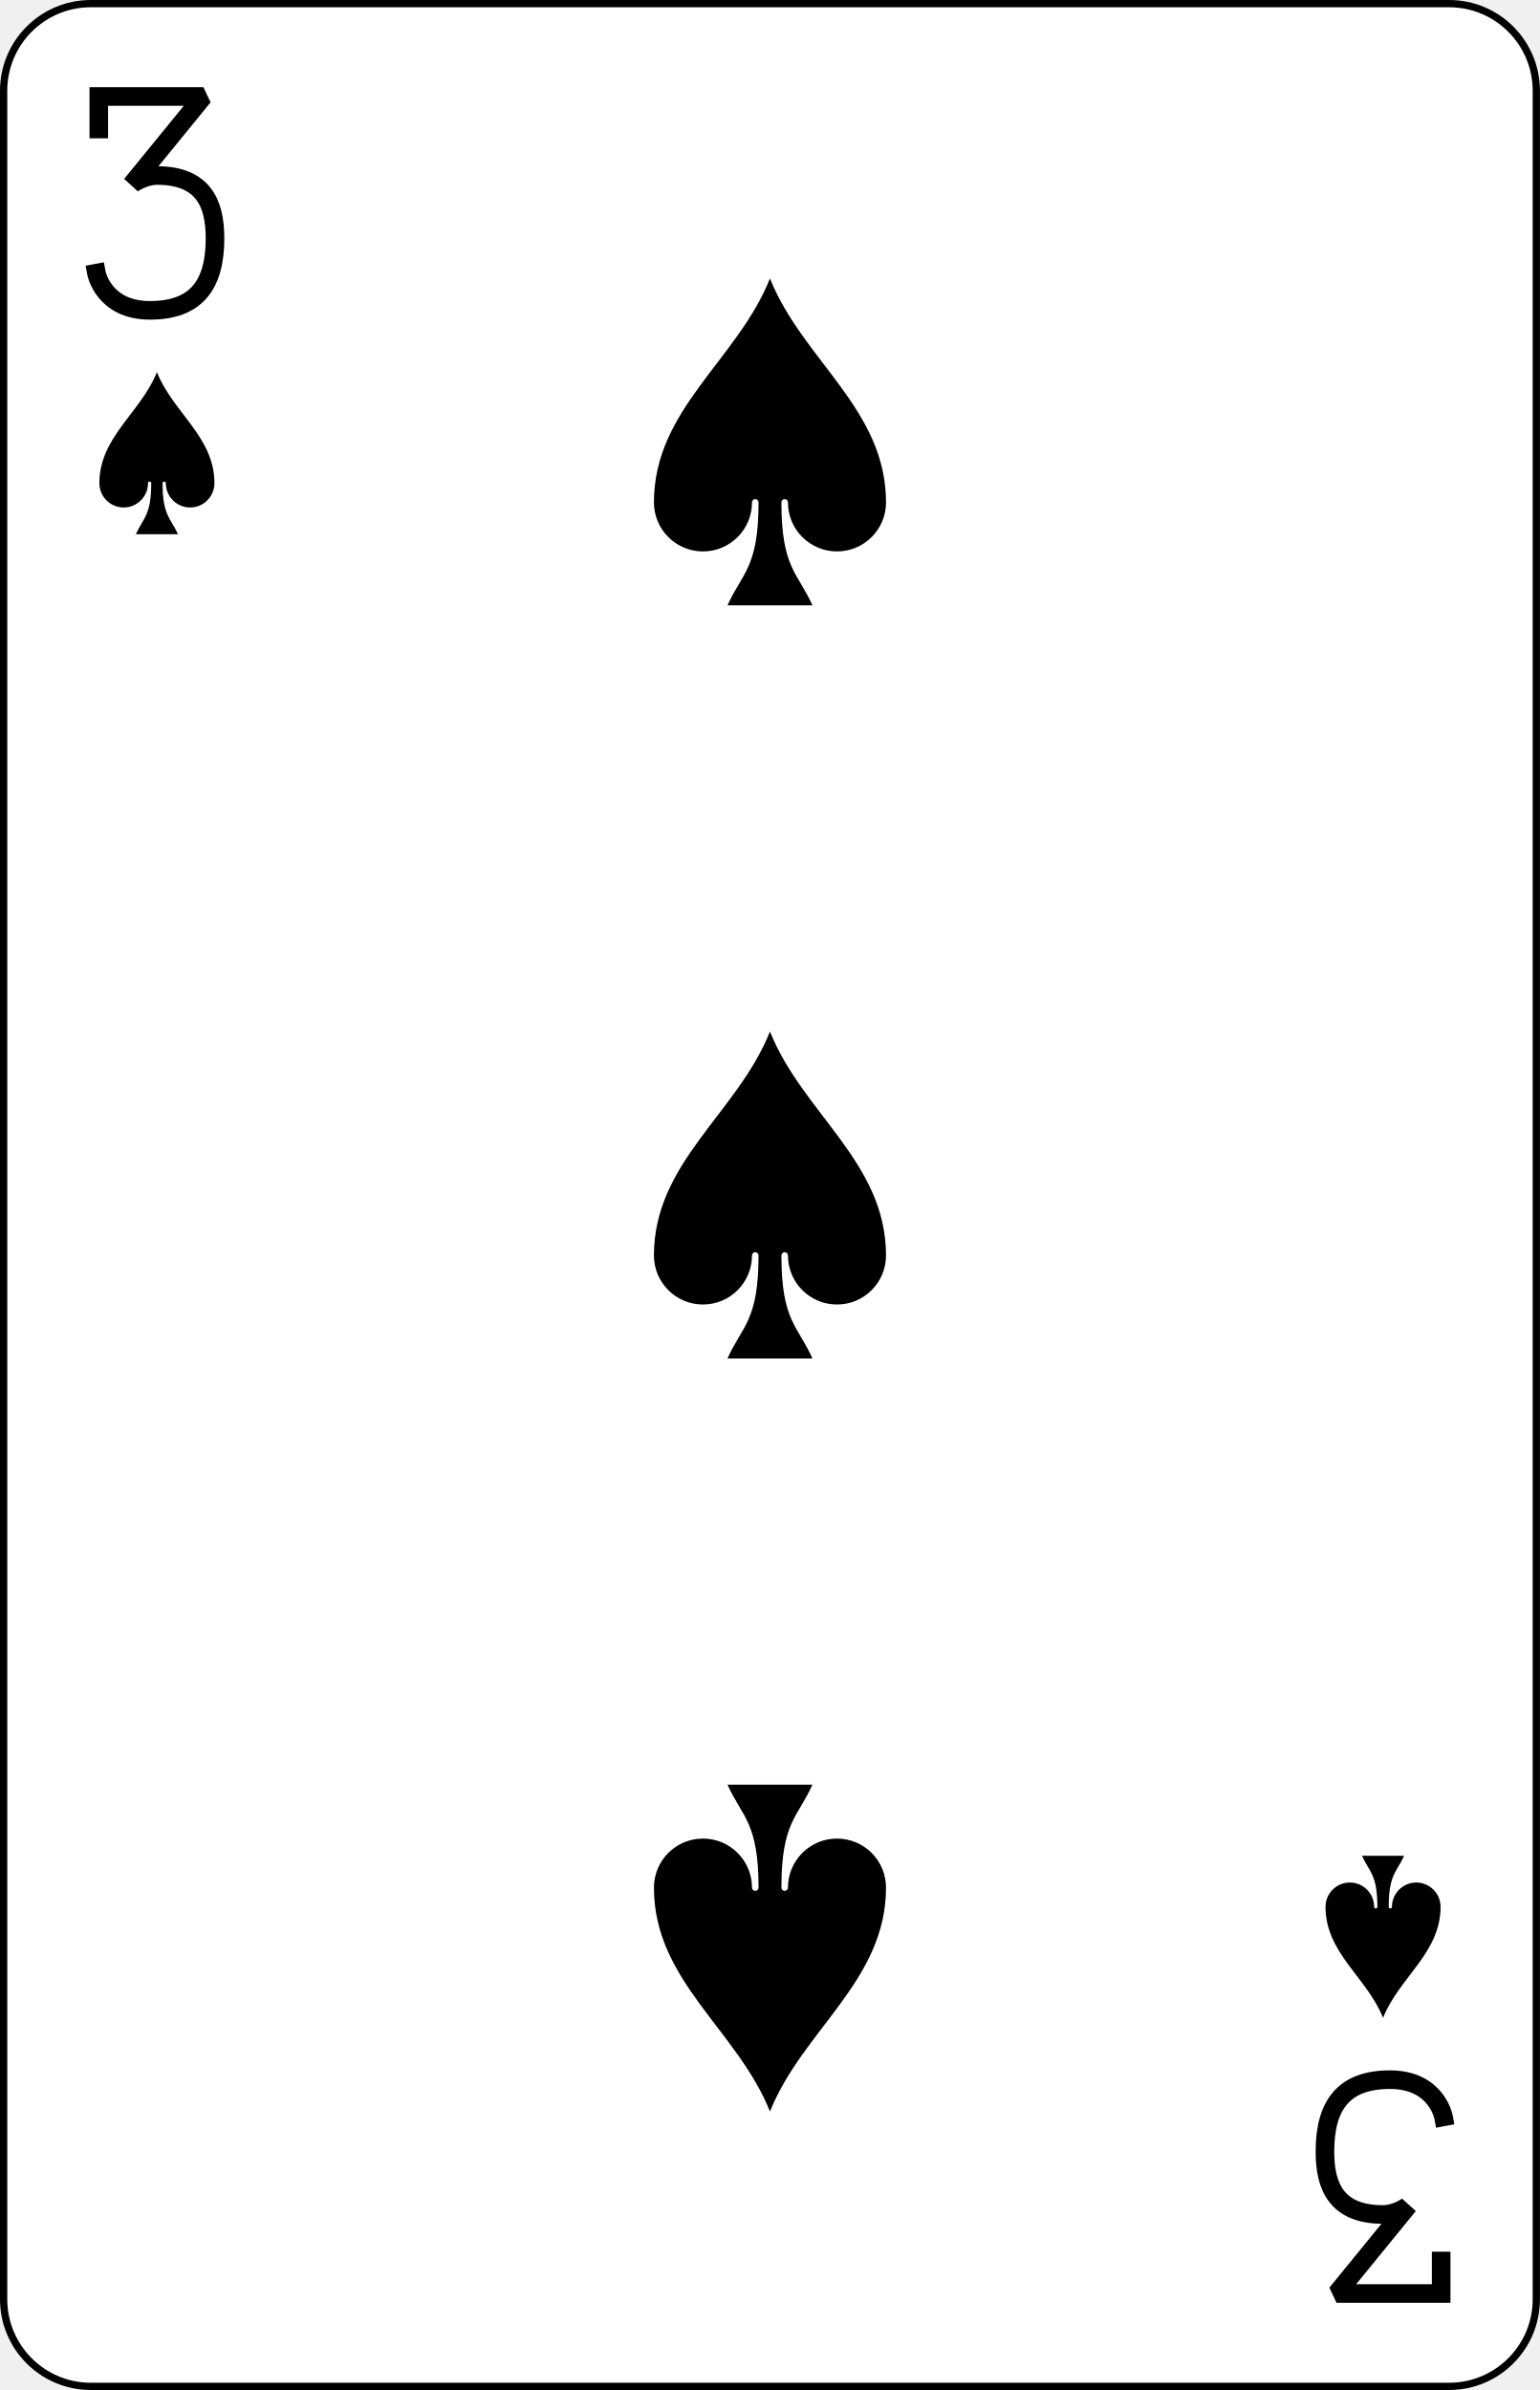
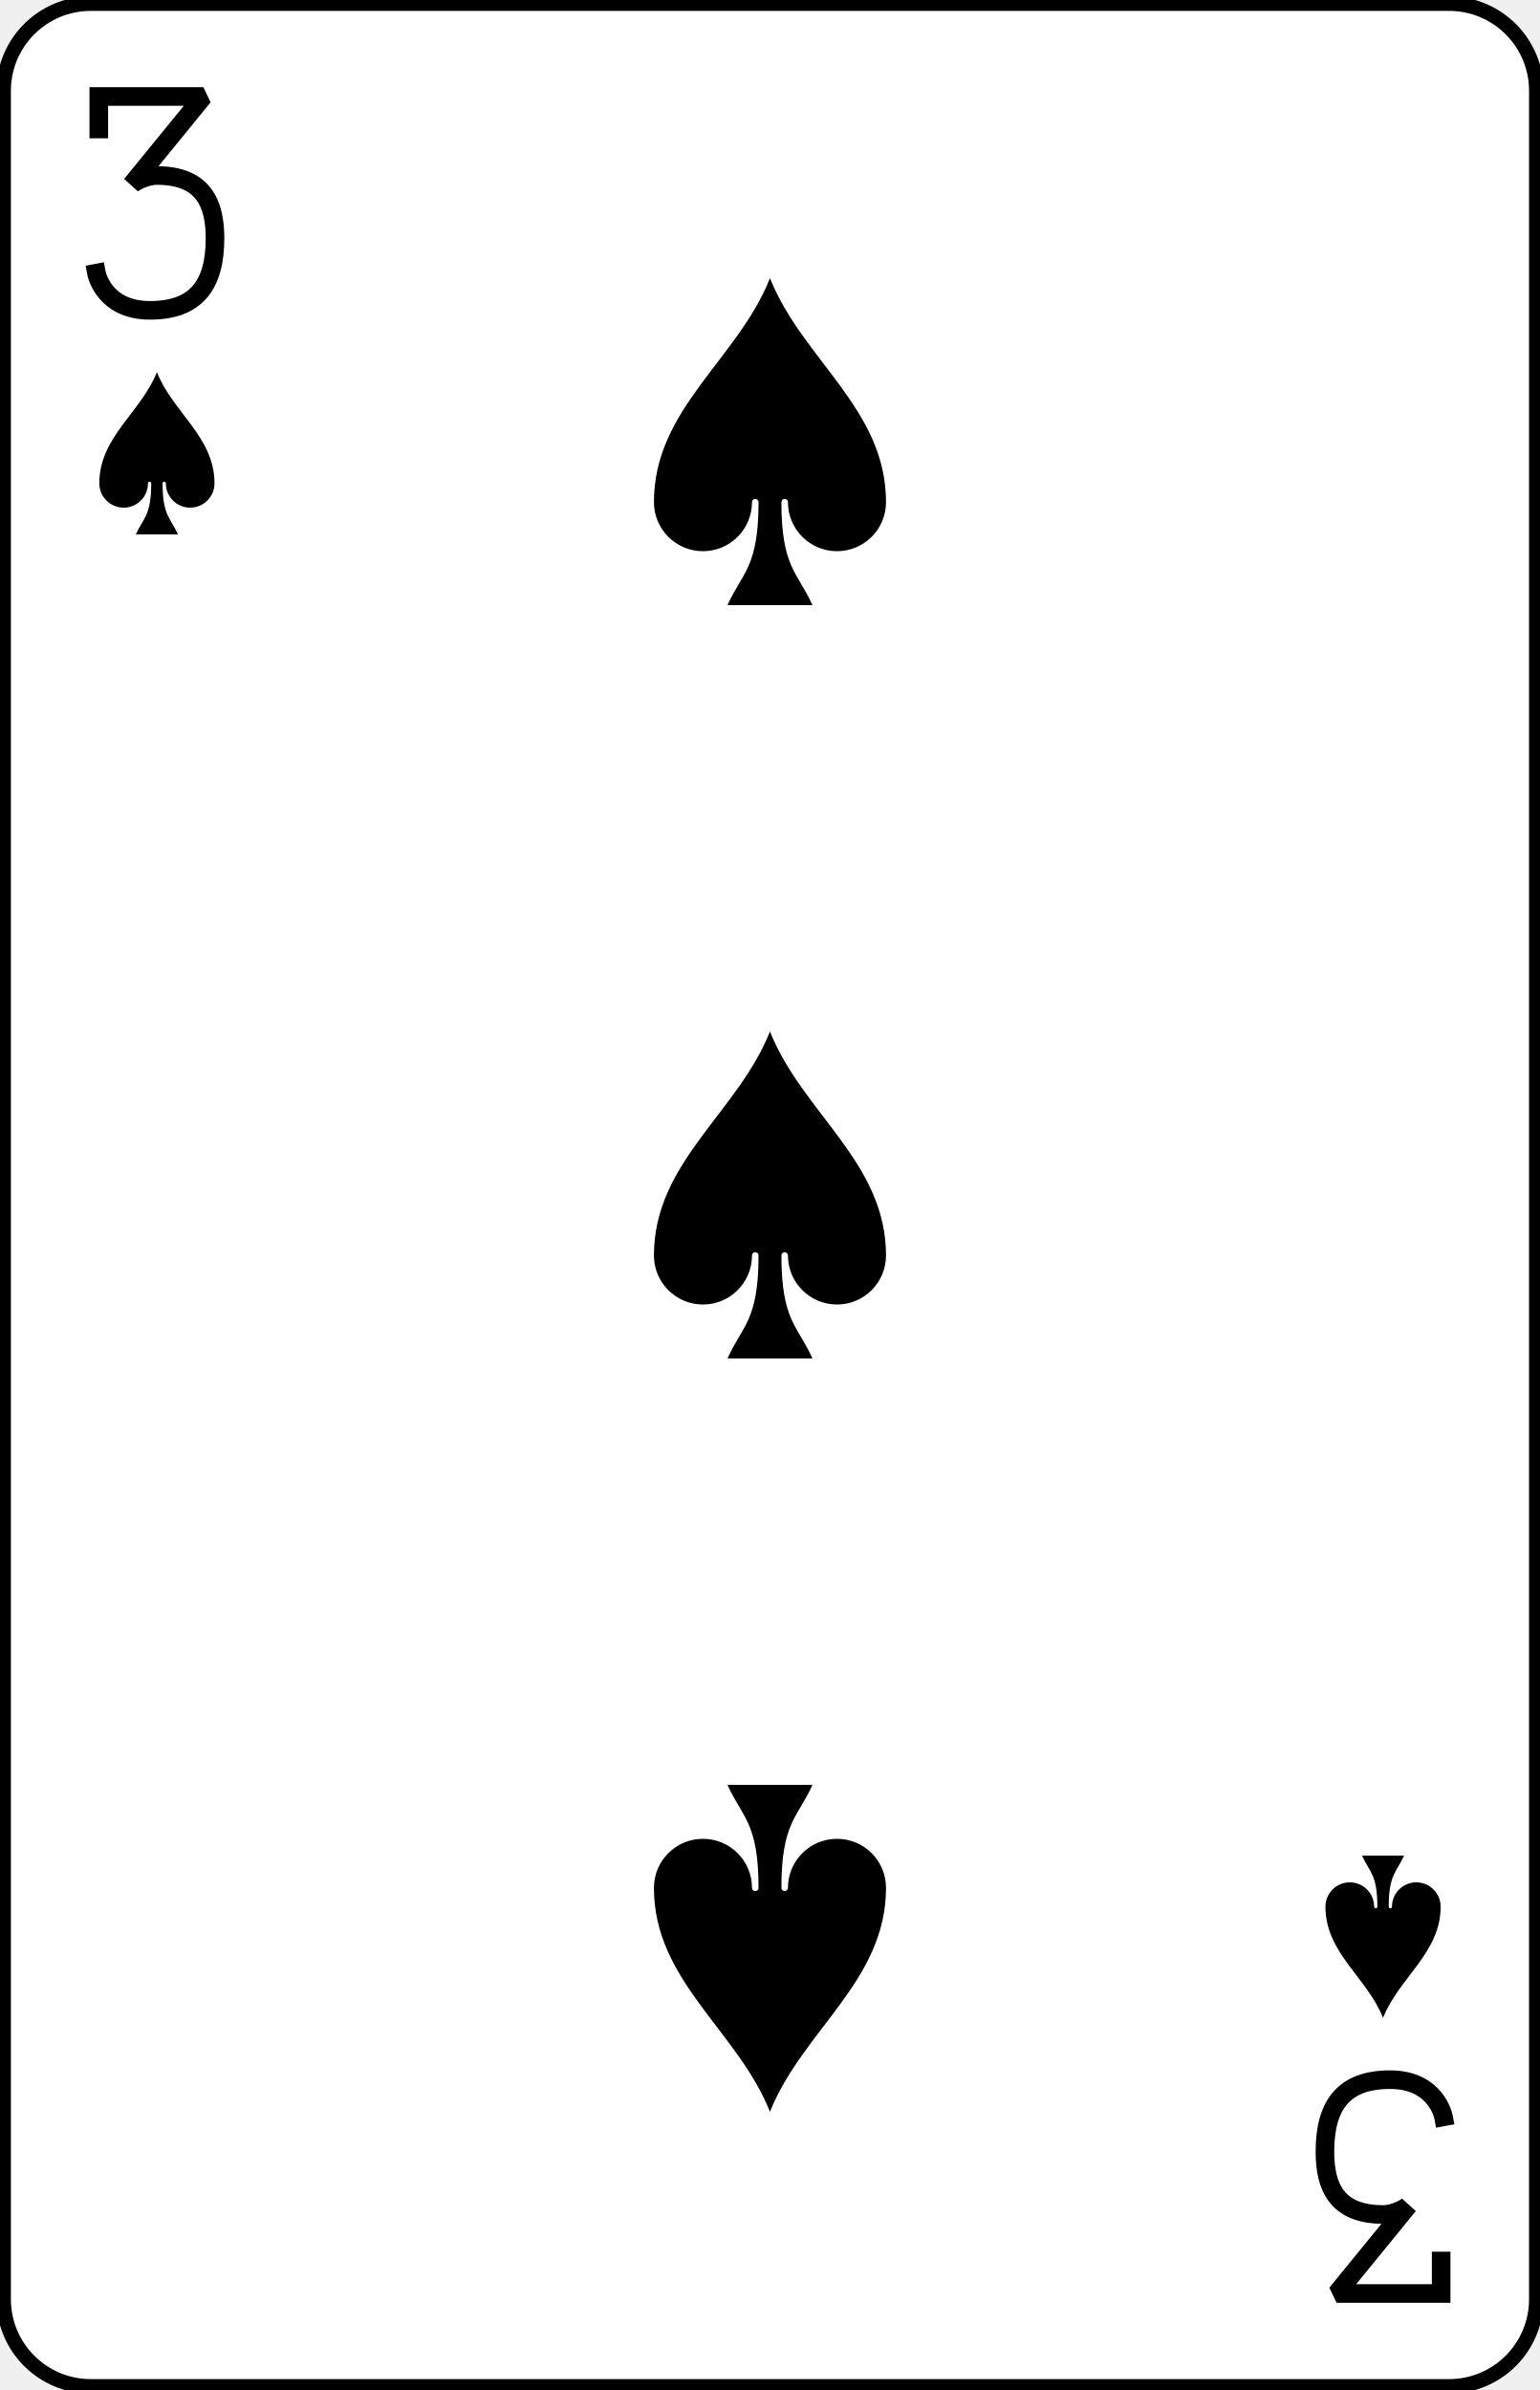
- <svg xmlns="http://www.w3.org/2000/svg" xmlns:xlink="http://www.w3.org/1999/xlink" class="card" preserveAspectRatio="none" viewBox="-106 -164.5 212 329">
+ <svg xmlns="http://www.w3.org/2000/svg" class="card" preserveAspectRatio="none" viewBox="-106 -164.5 212 329">
  <defs>
    <symbol id="b" preserveAspectRatio="xMinYMid" viewBox="-600 -600 1200 1200">
      <path d="M0-500c100 250 355 400 355 685a150 150 0 0 1-300 0 10 10 0 0 0-20 0c0 200 50 215 95 315h-260c45-100 95-115 95-315a10 10 0 0 0-20 0 150 150 0 0 1-300 0c0-285 255-435 355-685" />
    </symbol>
    <symbol id="a" preserveAspectRatio="xMinYMid" viewBox="-500 -500 1000 1000">
      <path fill="none" stroke="#000" stroke-linecap="square" stroke-miterlimit="1.5" stroke-width="80" d="M-250-320v-140h450L-110-80c10-10 60-40 110-40 200 0 250 120 250 270 0 200-80 310-280 310s-230-160-230-160" />
    </symbol>
  </defs>
-   <rect width="211" height="328" x="-105.5" y="-164" fill="#fff" stroke="#000" rx="12" ry="12" />
-   <use xlink:href="#a" width="32" height="32" x="-100.4" y="-152.5" />
-   <use xlink:href="#b" width="26.769" height="26.769" x="-97.784" y="-115.5" />
-   <use xlink:href="#b" width="54" height="54" x="-27" y="-130.667" />
-   <use xlink:href="#b" width="54" height="54" x="-27" y="-27" />
+   <rect width="211" height="328" x="-105.5" y="-164" fill="#fff" stroke="#000" stroke-width="2" rx="12" ry="12" />
+   <use width="32" height="32" x="-100.4" y="-152.5" href="#a" />
+   <use width="26.8" height="26.8" x="-97.8" y="-115.5" href="#b" />
+   <use width="54" height="54" x="-27" y="-130.7" href="#b" />
+   <use width="54" height="54" x="-27" y="-27" href="#b" />
  <g transform="rotate(180)">
-     <use xlink:href="#a" width="32" height="32" x="-100.4" y="-152.5" />
-     <use xlink:href="#b" width="26.769" height="26.769" x="-97.784" y="-115.5" />
-     <use xlink:href="#b" width="54" height="54" x="-27" y="-130.667" />
+     <use width="32" height="32" x="-100.4" y="-152.5" href="#a" />
+     <use width="26.8" height="26.8" x="-97.8" y="-115.5" href="#b" />
+     <use width="54" height="54" x="-27" y="-130.7" href="#b" />
  </g>
</svg>
